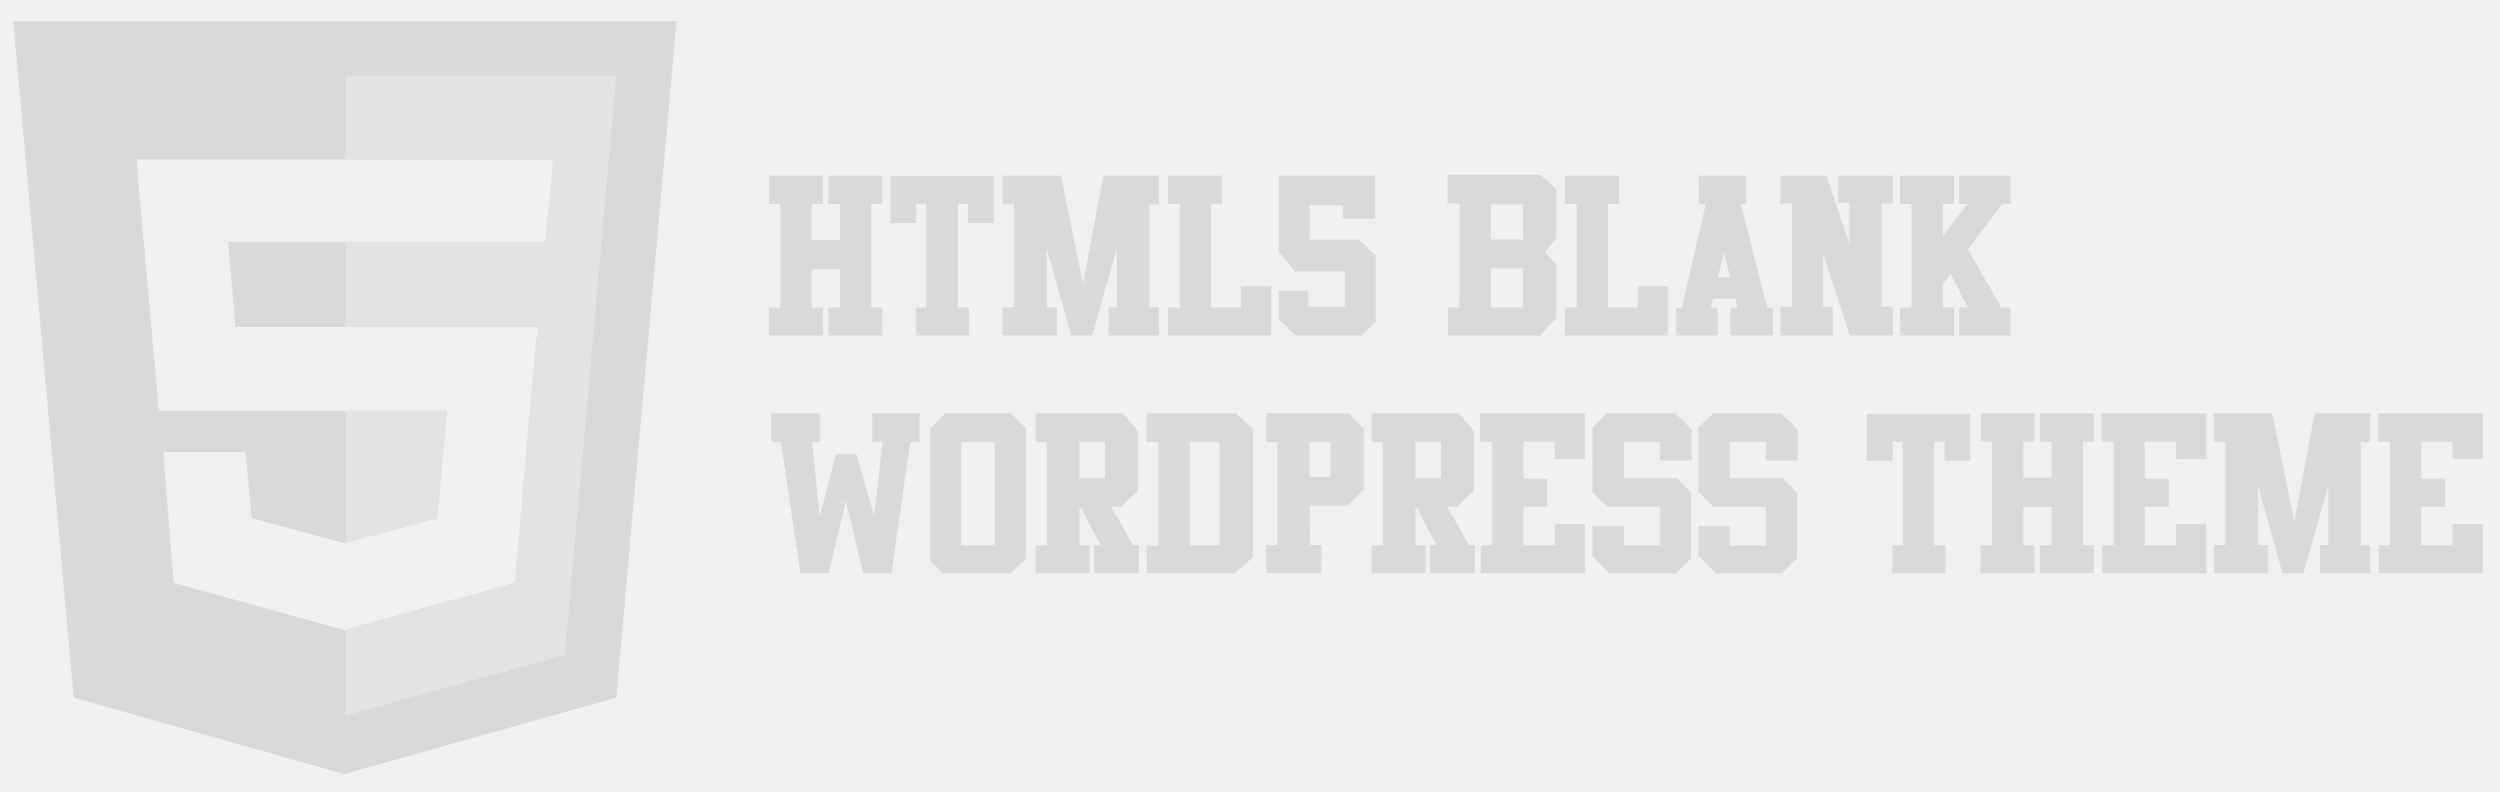
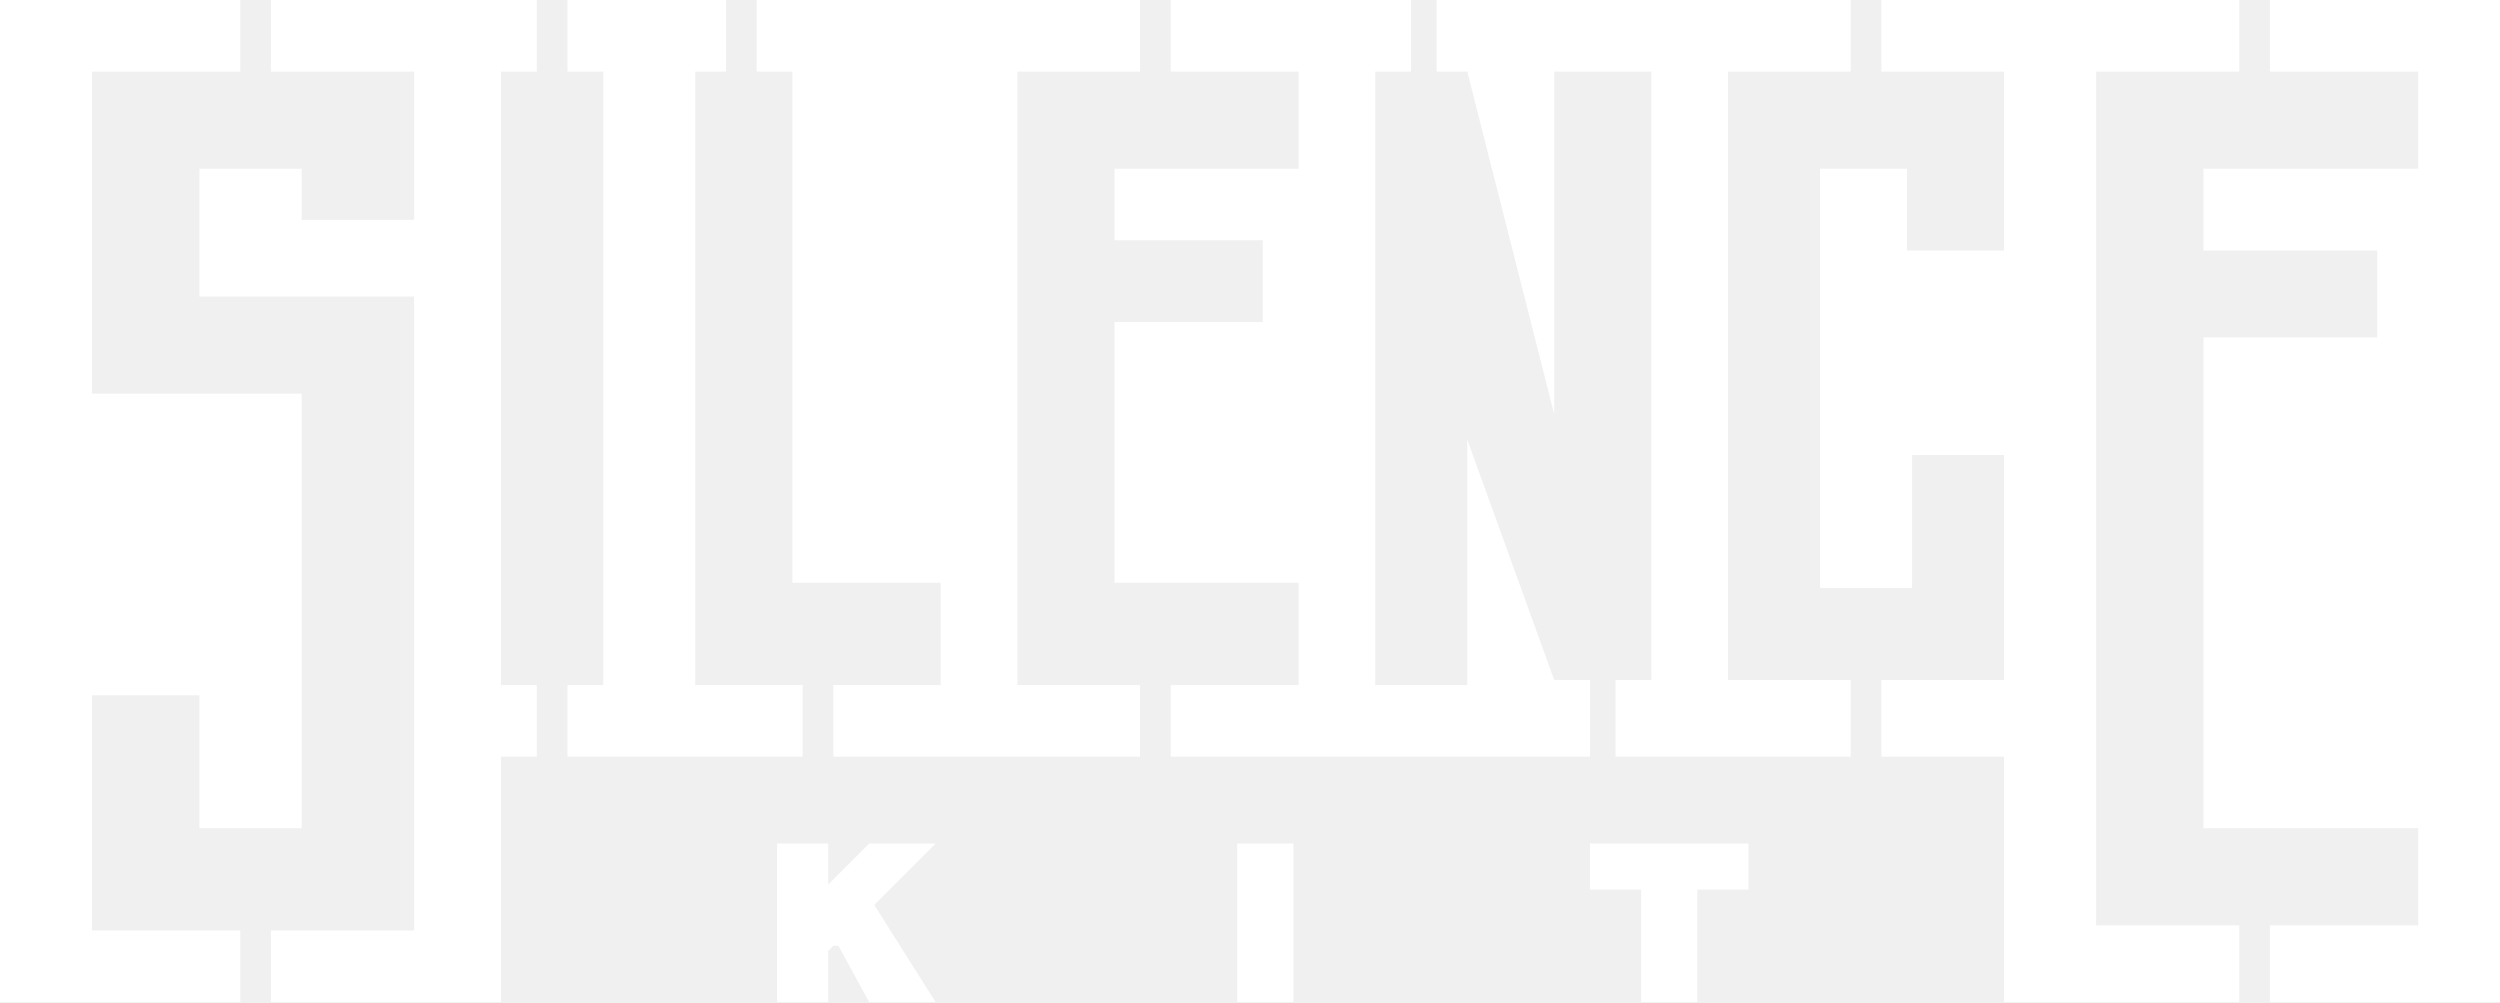
- <svg xmlns="http://www.w3.org/2000/svg" width="300" height="95" viewBox="-61.75 -24.158 300 95">
-   <path fill="#D9D9D9" d="M-60.155-21.633l7.236 81.19 32.475 9.176 32.652-9.176 7.236-81.19h-79.599zM4.441-2.394L3.91 2.724 3.735 4.84h-38.123l.883 10.237H2.851l-.352 2.647L.205 44.021l-.176 1.766-20.297 5.6v.049h-.176l-20.473-5.646-1.236-15.708h9.881l.708 7.939 11.12 3.003.176-.048 10.943-2.952 1.236-12.885h-34.593l-2.472-27.531-.176-2.65H4.618l-.177 2.648z" />
-   <path fill="#E3E3E3" d="M-8.091 25.137h-12.177v15.838l10.941-2.953z" />
-   <path fill="#E3E3E3" d="M-20.268-15.104v10.062H4.618l-.177 2.648-.531 5.118-.175 2.118h-24.003v10.235H2.851l-.352 2.647L.205 44.022l-.176 1.766-20.297 5.6v10.286L6.03 54.435l6.176-69.539z" />
-   <path d="M35.648 8.159v4.586h1.354v3.351h-6.514l.048-3.351h1.354V.313h-1.354v-3.399h6.466V.313h-1.354V4.64h3.4V.313h-1.403v-3.399h6.489V.313h-1.332v12.433h1.332v3.351h-6.489v-3.351h1.403V8.159h-3.4zm18.899 7.938h-6.395v-3.351h1.26V.313h-1.213v2.305h-3.091v-5.634h12.408v5.634h-3.091V.313h-1.214v12.432h1.332l.004 3.352zm16.11-19.182h6.662V.36H76.18v12.363h1.139v3.375h-6.037v-3.375h.999v-7.06l-2.973 10.436h-2.52L63.863 5.663v7.061h1.213v3.375h-6.514v-3.375h1.379V.362h-1.379v-3.447h6.996l2.655 12.954 2.444-12.954zM83.57 12.746h3.59v-2.545h3.635v5.896H78.411v-3.351h1.403V.313h-1.403v-3.399h6.49V.313h-1.332l.001 12.433zm10.054-4.35L91.7 6.024v-9.109h11.573v5.158h-3.898V.457h-3.97v4.136h5.941l1.998 1.95v7.892l-1.71 1.664h-7.94l-1.998-1.998v-3.399h3.54v1.951h4.399V8.396h-6.011zm29.453 7.701H112v-3.351h1.377l.025-12.48h-1.45V-3.18h11.125l1.928 1.708v5.913l-1.381 1.637 1.381 1.424v6.505l-1.928 2.09zM121.01.36h-3.853v4.23h3.853V.36zm0 7.678h-3.853v4.708h3.853V8.038zm10.195 4.708h3.59v-2.545h3.638v5.896h-12.385v-3.351h1.402V.313h-1.402v-3.399h6.49V.313h-1.333v12.433zm13.169 3.351h-4.992v-3.305h.69L142.947.314h-.833l-.026-3.399h5.709V.314h-.643l3.161 12.478h.692v3.305h-5.113v-3.305h.879l-.26-1.091h-2.687l-.286 1.091h.833v3.305h.001zm1.5-6.965l-.738-2.971-.762 2.971h1.5zm12.313 6.965h-6.299v-3.445h1.424V.266h-1.424v-3.351h5.531l2.765 8.2V.195h-1.356v-3.28h6.559V.266h-1.35v12.386h1.35v3.445h-5.178l-3.188-9.818v6.37h1.166v3.448zM173.353.313v-3.399h6.156V.313h-.999l-4.114 5.454 4.016 6.978h1.098v3.351h-6.156v-3.351h1.05l-2.093-4.065-.928 1.307v2.758h1.354v3.351h-6.467l-.021-3.351h1.377V.313h-1.377v-3.399h6.487V.313h-1.356v3.85l2.973-3.85h-1zM37.692 44.622h-3.4l-2.328-15.737H30.8v-3.448h5.871v3.448h-.951l.894 9.005 1.928-7.558h2.487l2.115 7.418 1.014-8.865h-1.235v-3.448h5.682v3.448h-1.117L45.229 44.62h-3.4l-2.068-8.653-2.069 8.655zm13.692 0l-1.545-1.546V27.29l1.832-1.853h7.892l1.807 1.781V42.84l-1.76 1.782h-8.226zm6.228-15.735h-4.018v12.405h4.018V28.887zm11.386 15.735h-6.489v-3.351h1.354V28.887h-1.354V25.44h10.504l1.81 2.141v7.128l-2.021 1.95h-1.188l2.591 4.612h.713v3.353h-5.372v-3.353h.784l-2.377-4.469h-.166v4.469H69l-.002 3.351zm1.856-15.735h-3.066v4.326h3.066v-4.326zm15.593 15.735H75.868l-.024-3.327h1.426V28.887h-1.426V25.44h10.65l2.115 1.851v15.412l-2.162 1.919zm-1.856-15.735h-3.566v12.405h3.566V28.887zM96.81 44.622h-6.606v-3.378h1.331V28.887h-1.331V25.44h9.872l1.846 1.871v7.21l-1.949 1.994H95.43l.027 4.731h1.379l-.026 3.376zm1.094-15.735h-2.521v4.181h2.521v-4.181zm11.409 15.735h-6.49v-3.351h1.354V28.887h-1.354V25.44h10.503l1.81 2.141v7.128l-2.018 1.95h-1.19l2.591 4.612h.715v3.353h-5.374v-3.353h.785l-2.378-4.469h-.167v4.469h1.211v3.351h.002zm1.855-15.735h-3.064v4.326h3.064v-4.326zm17.279 15.735h-12.504v-3.351h1.357V28.837h-1.449V25.44h12.596v5.49h-3.634v-2.092h-3.756v4.445h2.877v3.378h-2.877v4.612h3.756V38.73h3.634v5.892zm.906-5.658h3.757v2.331h4.326v-4.636h-6.281l-1.802-1.763v-7.765l1.761-1.691h8.175l1.976 1.957v3.7h-3.828v-2.209h-4.326v4.326h6.322l1.76 1.76v7.845l-1.832 1.807h-7.939l-2.067-2.046v-3.616h-.002zm12.716 0h3.754v2.331h4.325v-4.636h-6.282l-1.8-1.763v-7.765l1.759-1.691h8.178l1.974 1.957v3.7h-3.826v-2.209h-4.327v4.326h6.323l1.758 1.76v7.845l-1.829 1.807h-7.939l-2.067-2.046-.001-3.616zm29.644 5.658h-6.396v-3.351h1.262V28.837h-1.214v2.305h-3.089v-5.633h12.405v5.633h-3.092v-2.305h-1.214v12.435h1.333l.005 3.35zm9.34-7.939v4.589h1.354v3.351h-6.511l.044-3.351h1.354V28.837h-1.354V25.44h6.467v3.396h-1.354v4.328h3.396v-4.328h-1.401V25.44h6.487v3.396h-1.329v12.431h1.329v3.353h-6.487v-3.353h1.401v-4.585h-3.396v.001zm21.963 7.939h-12.503v-3.351h1.356V28.837h-1.452V25.44h12.599v5.49h-3.637v-2.092h-3.756v4.445h2.877v3.378h-2.877v4.612h3.756V38.73h3.637v5.892zm12.998-19.182h6.661v3.446h-1.142v12.36h1.142v3.377h-6.037v-3.377h.999v-7.06l-2.973 10.435h-2.52l-2.921-10.435v7.06h1.21v3.377h-6.511v-3.377h1.377v-12.36h-1.377V25.44h6.995l2.655 12.954 2.442-12.954zm20.184 19.182h-12.504v-3.351h1.356V28.837h-1.452V25.44h12.6v5.49h-3.638v-2.092h-3.757v4.445h2.878v3.378h-2.878v4.612h3.757V38.73h3.638v5.892z" fill="#D9D9D9" />
+ <svg xmlns="http://www.w3.org/2000/svg" version="1.1" x="0px" y="0px" width="489px" height="196px" viewBox="0 0 489 196" style="enable-background:new 0 0 489 196;" xml:space="preserve">
+   <style type="text/css">
+ 	.silence-kit__logo{fill:#FFFFFF;}
+ </style>
+   <defs>
+ </defs>
+   <polygon class="silence-kit__logo" points="47,14 47,0 0,0 0,196 47,196 47,182 18,182 18,136 39,136 39,162 59,162 59,77 18,77 18,14 " />
+   <polygon class="silence-kit__logo" points="53,0 53,14 81,14 81,43 59,43 59,33 39,33 39,58 81,58 81,182 53,182 53,196 98,196 98,148 105,148  105,134 98,134 98,14 105,14 105,0 " />
+   <polygon class="silence-kit__logo" points="111,0 111,14 118,14 118,134 111,134 111,148 157,148 157,134 136,134 136,14 142,14 142,0 " />
+   <polyline class="silence-kit__logo" points="148,0 148,14 155,14 155,114 184,114 184,134 163,134 163,148 223,148 223,134 199,134 199,14 223,14  223,0 " />
+   <polygon class="silence-kit__logo" points="229,0 229,14 254,14 254,33 218,33 218,47 247,47 247,63 218,63 218,114 254,114 254,134 229,134  229,148 311,148 311,133 304,133 287,86 287,134 269,134 269,14 276,14 276,0 " />
+   <polygon class="silence-kit__logo" points="281,0 281,14 287,14 304,81 304,14 323,14 323,133 316,133 316,148 362,148 362,133 338,133 338,14  362,14 362,0 " />
+   <polygon class="silence-kit__logo" points="368,0 368,14 392,14 392,49 373,49 373,33 356,33 356,115 374,115 374,89 392,89 392,133 368,133  368,148 392,148 392,196 438,196 438,181 410,181 410,14 438,14 438,0 " />
+   <polygon class="silence-kit__logo" points="444,0 444,14 473,14 473,33 431,33 431,49 465,49 465,66 431,66 431,162 473,162 473,181 444,181  444,196 489,196 489,0 " />
+   <polygon class="silence-kit__logo" points="152,165 152,196 162,196 162,186 163,185 164,185 170,196 183,196 171,177 183,165 170,165 162,173  162,165 " />
+   <rect x="242" y="165" class="silence-kit__logo" width="11" height="31" />
+   <polygon class="silence-kit__logo" points="311,165 311,174 321,174 321,196 332,196 332,174 342,174 342,165 " />
</svg>
